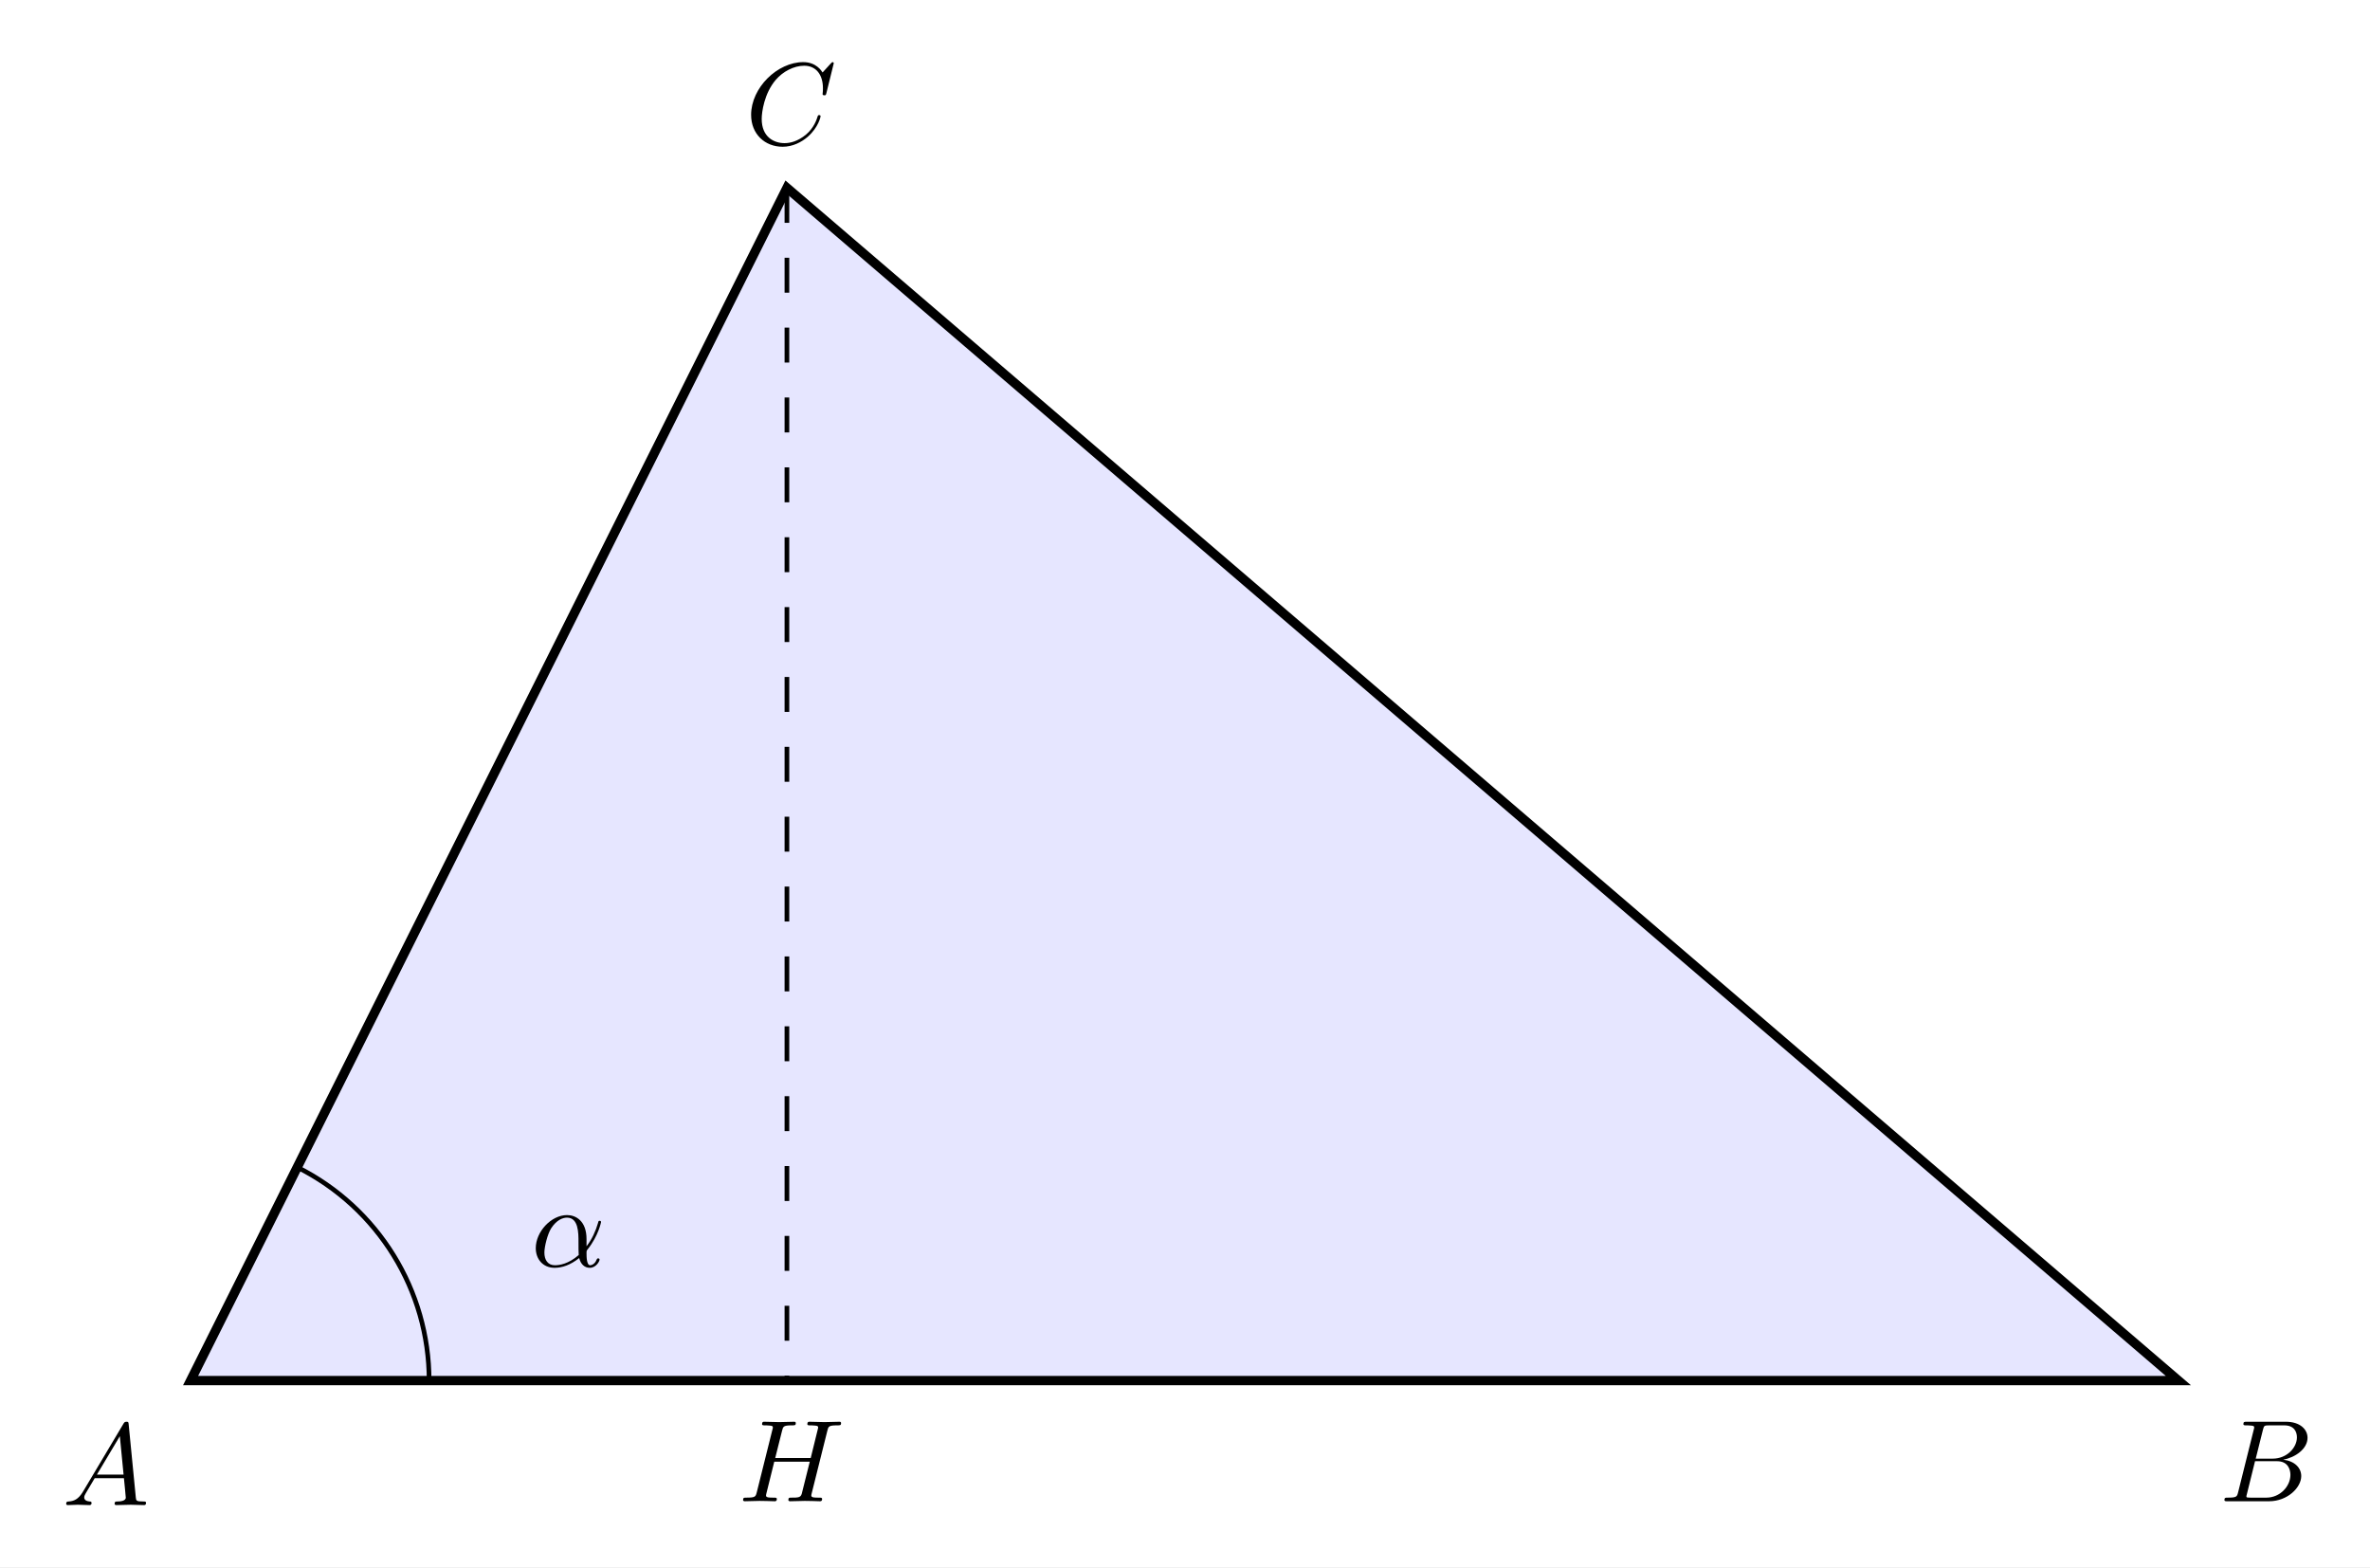
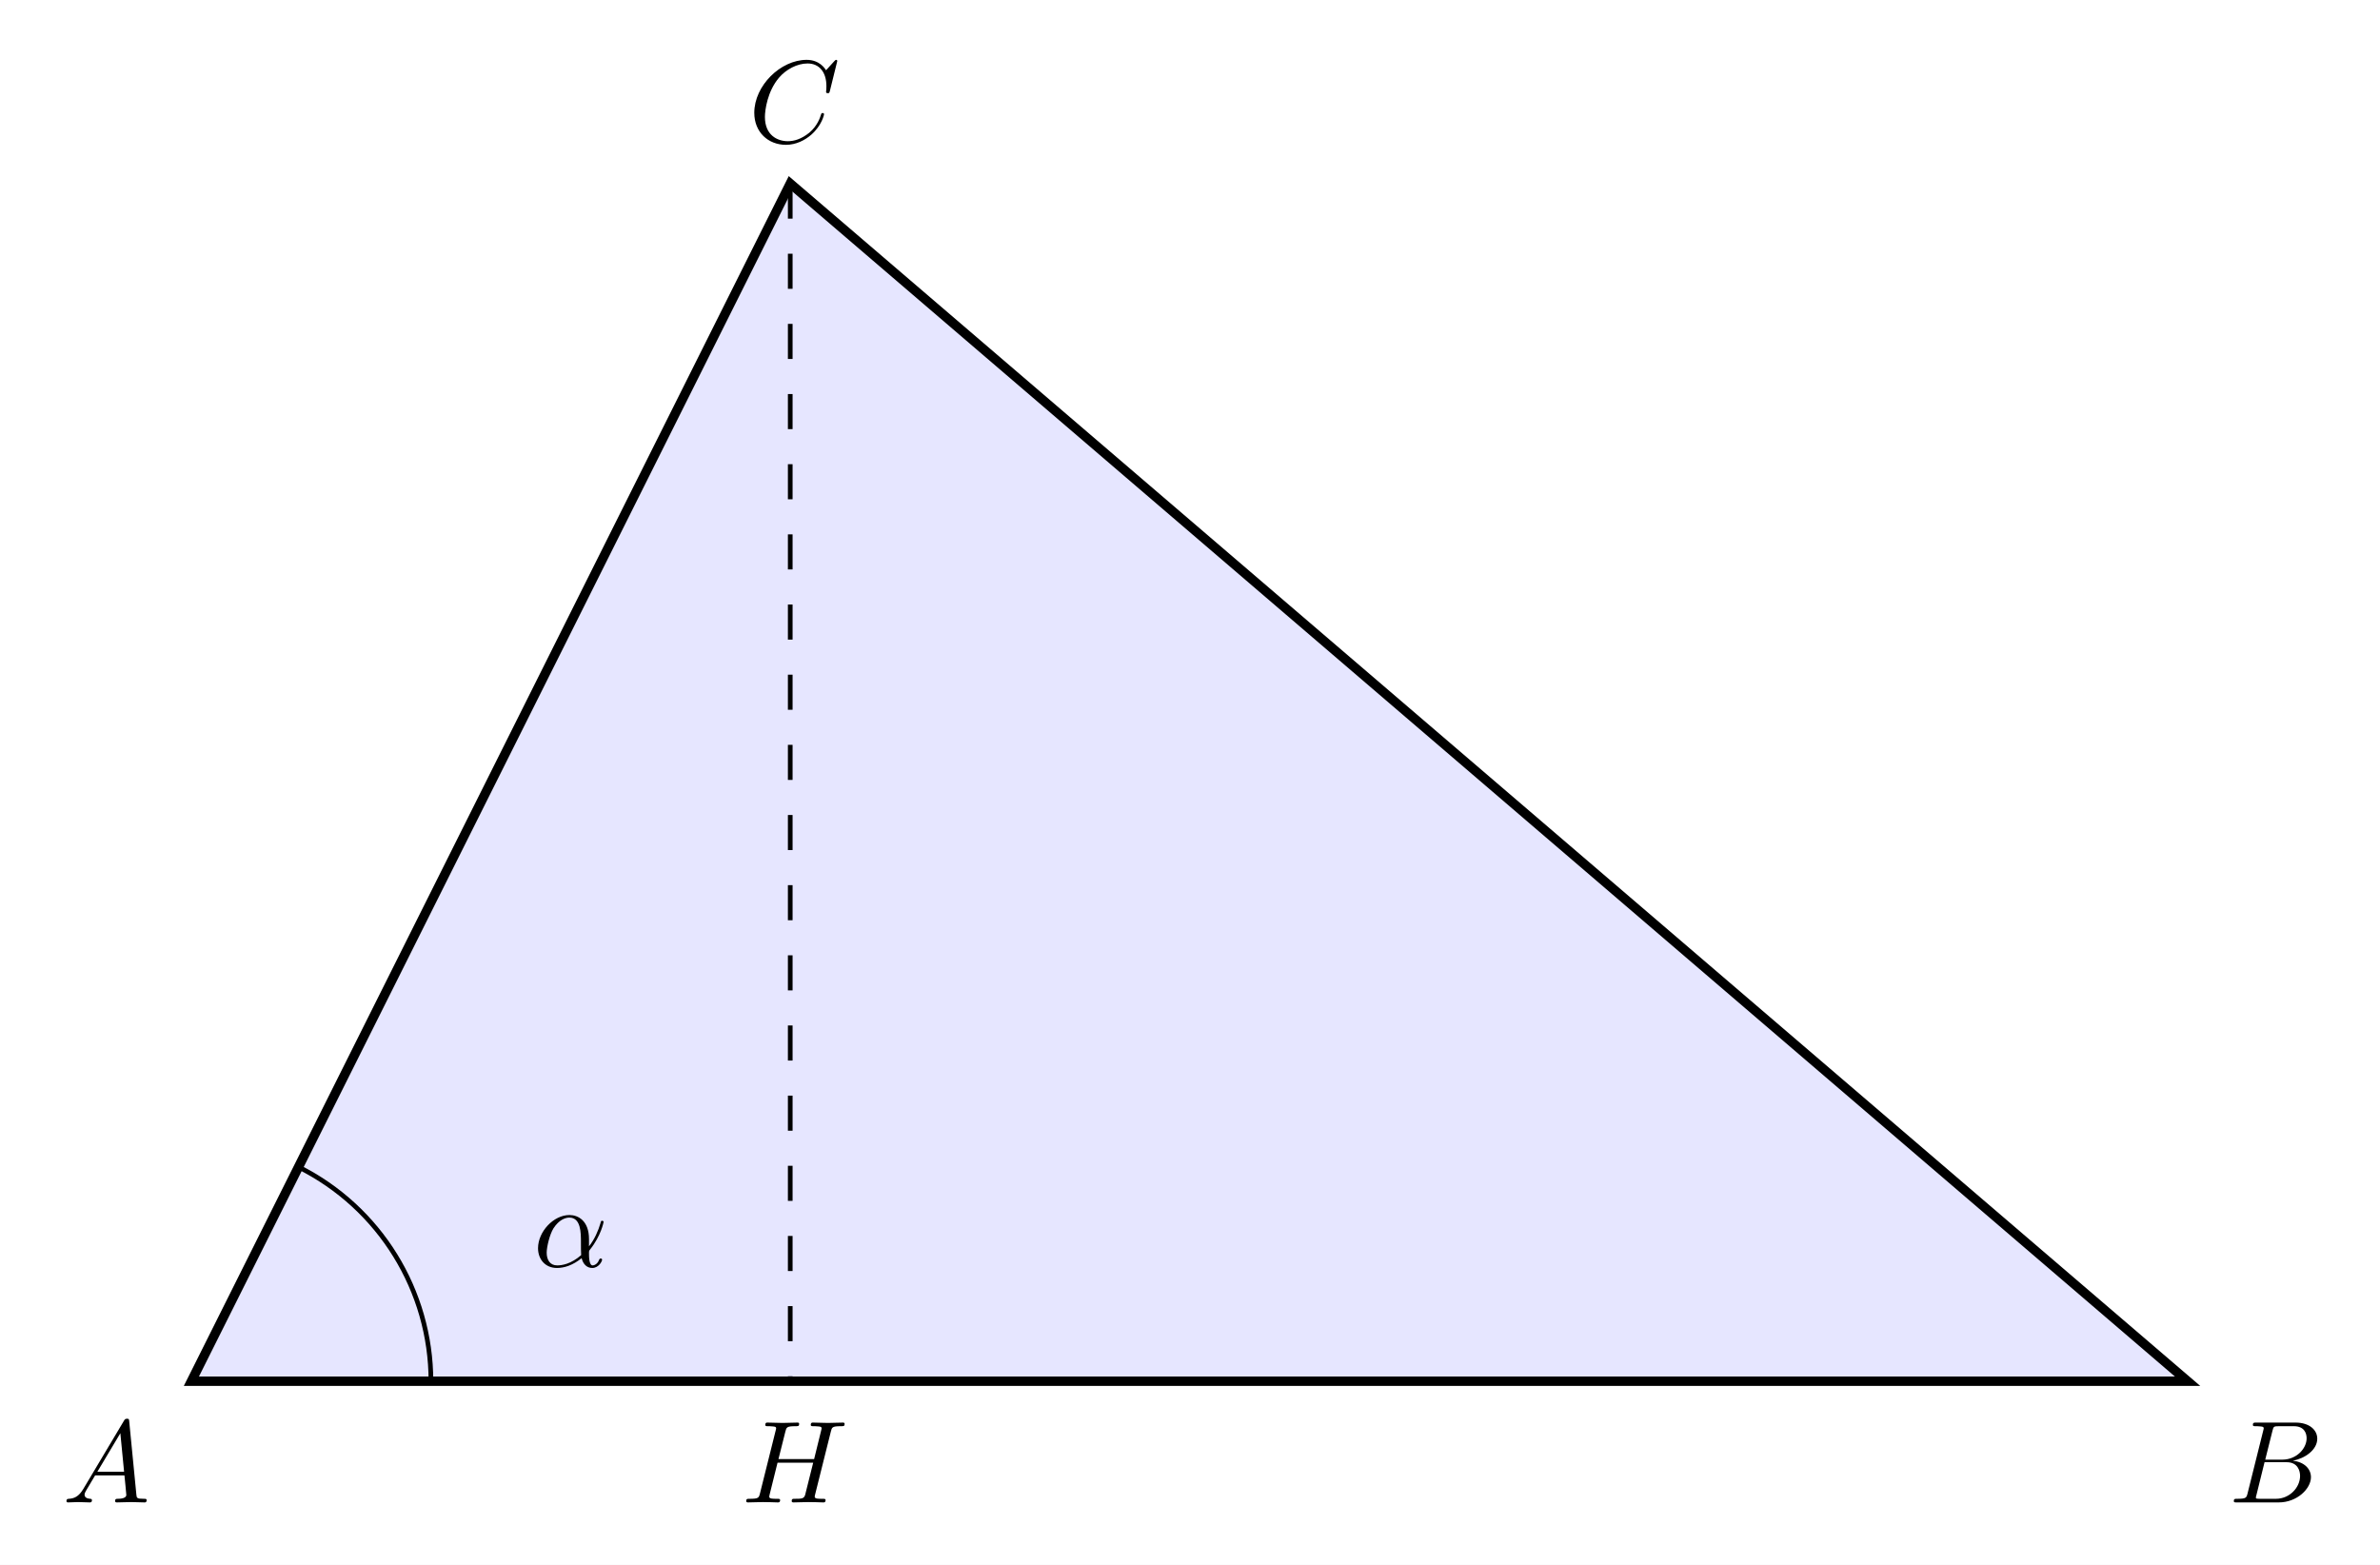
- <svg xmlns="http://www.w3.org/2000/svg" viewBox="-1.993 -132.098 202.78 134.091" width="202.78pt" height="134.091pt" role="img" aria-labelledby="tr-title">
-   <rect x="-1.993" y="-132.098" width="202.78" height="134.091" fill="#ffffff" />
+ <svg xmlns="http://www.w3.org/2000/svg" viewBox="-1.993 -131.337 202.78 133.329" width="202.78pt" height="133.329pt" role="img" aria-labelledby="tr-title">
+   <rect x="-1.993" y="-131.337" width="202.78" height="133.329" fill="#ffffff" />
  <defs>
    <path id="tr-g4459" d="M602 383 C602 383 601 393 590 393 C580 393 580 390 575 372 C557 309 524 233 477 174 L477 236 C477 393 384 442 310 442 C173 442 41 299 41 158 C41 65 101 -11 203 -11 C266 -11 338 12 414 73 C427 20 460 -11 505 -11 C558 -11 589 44 589 60 C589 67 583 70 577 70 C570 70 567 67 564 60 C546 11 508 11 508 11 C477 11 477 89 477 113 C477 134 477 136 487 148 C581 266 602 383 602 383 Z M410 99 C322 22 245 11 205 11 C145 11 115 56 115 120 C115 169 141 277 173 328 C220 401 274 420 309 420 C408 420 408 289 408 211 C408 174 408 116 410 99 Z" />
    <path id="tr-g1270" d="M721 20 C721 31 711 31 698 31 C636 31 636 38 633 67 L572 692 C570 712 570 716 553 716 C537 716 533 709 527 699 L179 115 C139 48 100 34 56 31 C44 30 35 30 35 11 C35 5 40 0 48 0 C75 0 106 3 134 3 C167 3 202 0 234 0 C240 0 253 0 253 19 C253 30 244 31 237 31 C214 33 190 41 190 66 C190 78 196 89 204 103 C211 115 212 115 280 231 L531 231 C533 210 547 74 547 64 C547 34 495 31 475 31 C461 31 451 31 451 11 C451 0 465 0 465 0 C506 0 549 3 590 3 C615 3 678 0 703 0 C709 0 721 0 721 20 Z M528 262 L299 262 L496 592 Z" />
    <path id="tr-g1271" d="M756 545 C756 619 690 683 570 683 L234 683 C215 683 205 683 205 663 C205 652 214 652 233 652 C233 652 254 652 271 650 C289 648 298 647 298 634 C298 630 297 627 294 615 L160 78 C150 39 148 31 69 31 C52 31 42 31 42 11 C42 0 51 0 69 0 L426 0 C584 0 702 118 702 216 C702 288 644 346 547 357 C651 376 756 450 756 545 Z M665 549 C665 461 579 366 457 366 L311 366 L373 614 C382 649 384 652 427 652 L556 652 C644 652 665 593 665 549 Z M609 227 C609 128 520 31 402 31 L266 31 C252 31 250 31 244 32 C234 33 231 34 231 42 C231 45 231 47 236 65 L305 344 L494 344 C590 344 609 270 609 227 Z" />
    <path id="tr-g1272" d="M760 695 C760 698 758 705 749 705 C746 705 745 704 734 693 L664 616 C655 630 609 705 498 705 C275 705 50 484 50 252 C50 87 168 -22 321 -22 C408 -22 484 18 537 64 C630 146 647 237 647 240 C647 250 635 250 635 250 C629 250 624 248 622 240 C613 211 590 140 521 82 C452 26 389 9 337 9 C247 9 141 61 141 217 C141 274 162 436 262 553 C323 624 417 674 506 674 C608 674 667 597 667 481 C667 441 664 440 664 430 C664 420 675 420 679 420 C692 420 692 422 697 440 Z" />
    <path id="tr-g1277" d="M881 672 C881 683 870 683 867 683 L739 680 L610 683 C602 683 591 683 591 663 C591 652 600 652 619 652 C619 652 640 652 657 650 C675 648 684 647 684 634 C684 630 683 628 680 615 L620 371 L315 371 L374 606 C383 642 386 652 458 652 C484 652 492 652 492 672 C492 683 481 683 478 683 L350 680 L221 683 C213 683 202 683 202 663 C202 652 211 652 230 652 C230 652 251 652 268 650 C286 648 295 647 295 634 C295 630 294 627 291 615 L157 78 C147 39 145 31 66 31 C48 31 39 31 39 11 C39 0 53 0 53 0 L180 3 L244 2 C266 2 288 0 309 0 C317 0 329 0 329 20 C329 31 320 31 301 31 C264 31 236 31 236 49 C236 55 238 60 239 66 L307 340 L612 340 L543 64 C533 32 514 31 452 31 C437 31 428 31 428 11 C428 0 442 0 442 0 L569 3 L633 2 C655 2 677 0 698 0 C706 0 718 0 718 20 C718 31 709 31 690 31 C653 31 625 31 625 49 C625 55 627 60 628 66 L763 606 C772 642 774 652 847 652 C873 652 881 652 881 672 Z" />
  </defs>
-   <path d="M14.313 -13.974 L184.392 -13.974 L65.337 -116.022 Z" fill="#e6e6ff" stroke="#000000" stroke-width="0.797" stroke-miterlimit="10" />
-   <path d="M34.723 -13.974 C34.723 -21.7 30.36 -28.764 23.452 -32.224" fill="none" stroke="#000000" stroke-width="0.399" stroke-miterlimit="10" />
-   <g transform="translate(43.44 -23.733)" fill="#000000">
+   <path d="M14.313 -13.649 L184.392 -13.649 L65.337 -115.696 Z" fill="#e6e6ff" stroke="#000000" stroke-width="0.797" stroke-miterlimit="10" />
+   <path d="M34.723 -13.649 C34.723 -21.375 30.36 -28.438 23.452 -31.898" fill="none" stroke="#000000" stroke-width="0.399" stroke-miterlimit="10" />
+   <g transform="translate(43.44 -23.407)" fill="#000000">
    <use href="#tr-g4459" transform="translate(0 0) scale(0.00996 -0.00996)" />
  </g>
  <g transform="translate(3.321 -3.321)" fill="#000000">
    <use href="#tr-g1270" transform="translate(0 0) scale(0.00996 -0.00996)" />
  </g>
-   <g transform="translate(187.912 -3.65)" fill="#000000">
+   <g transform="translate(187.912 -3.321)" fill="#000000">
    <use href="#tr-g1271" transform="translate(0 0) scale(0.00996 -0.00996)" />
  </g>
-   <g transform="translate(61.775 -119.761)" fill="#000000">
+   <g transform="translate(61.775 -119.216)" fill="#000000">
    <use href="#tr-g1272" transform="translate(0 0) scale(0.00996 -0.00996)" />
  </g>
-   <path d="M65.337 -116.022 L65.337 -13.974" fill="none" stroke="#000000" stroke-width="0.399" stroke-dasharray="2.989 2.989" stroke-miterlimit="10" />
-   <g transform="translate(61.197 -3.65)" fill="#000000">
+   <path d="M65.337 -115.696 L65.337 -13.649" fill="none" stroke="#000000" stroke-width="0.399" stroke-dasharray="2.989 2.989" stroke-miterlimit="10" />
+   <g transform="translate(61.197 -3.321)" fill="#000000">
    <use href="#tr-g1277" transform="translate(0 0) scale(0.00996 -0.00996)" />
  </g>
</svg>
